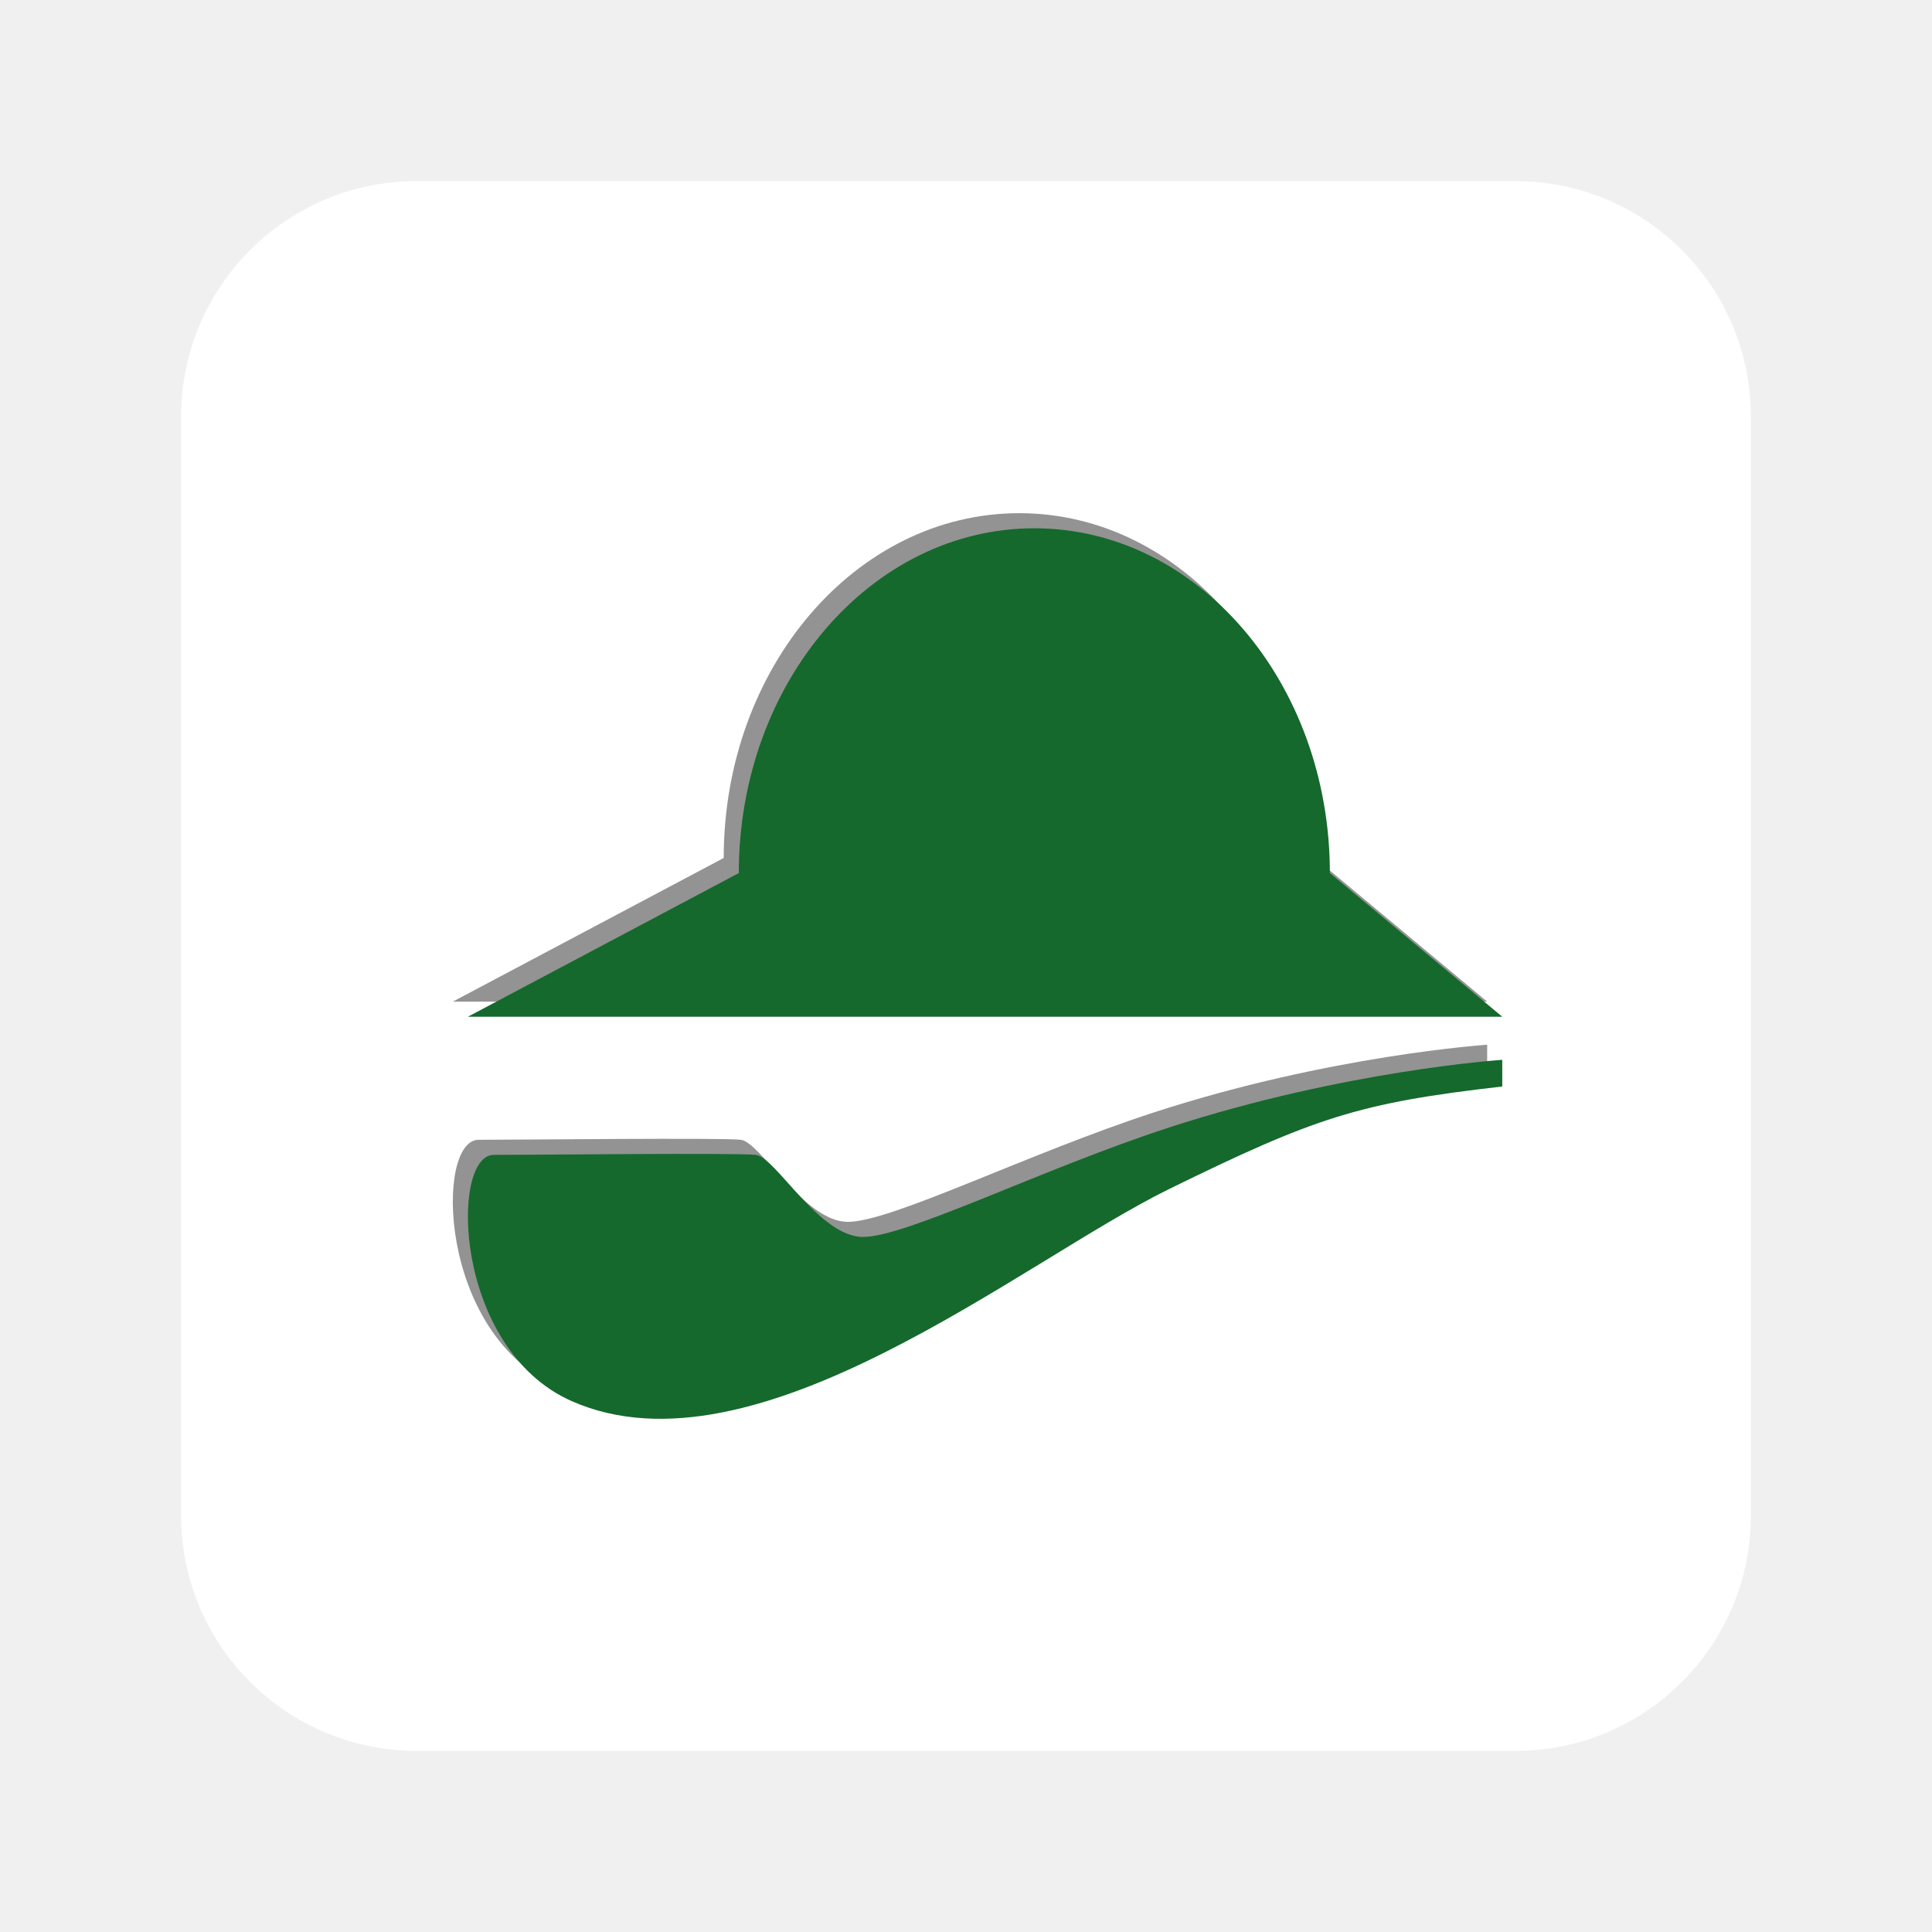
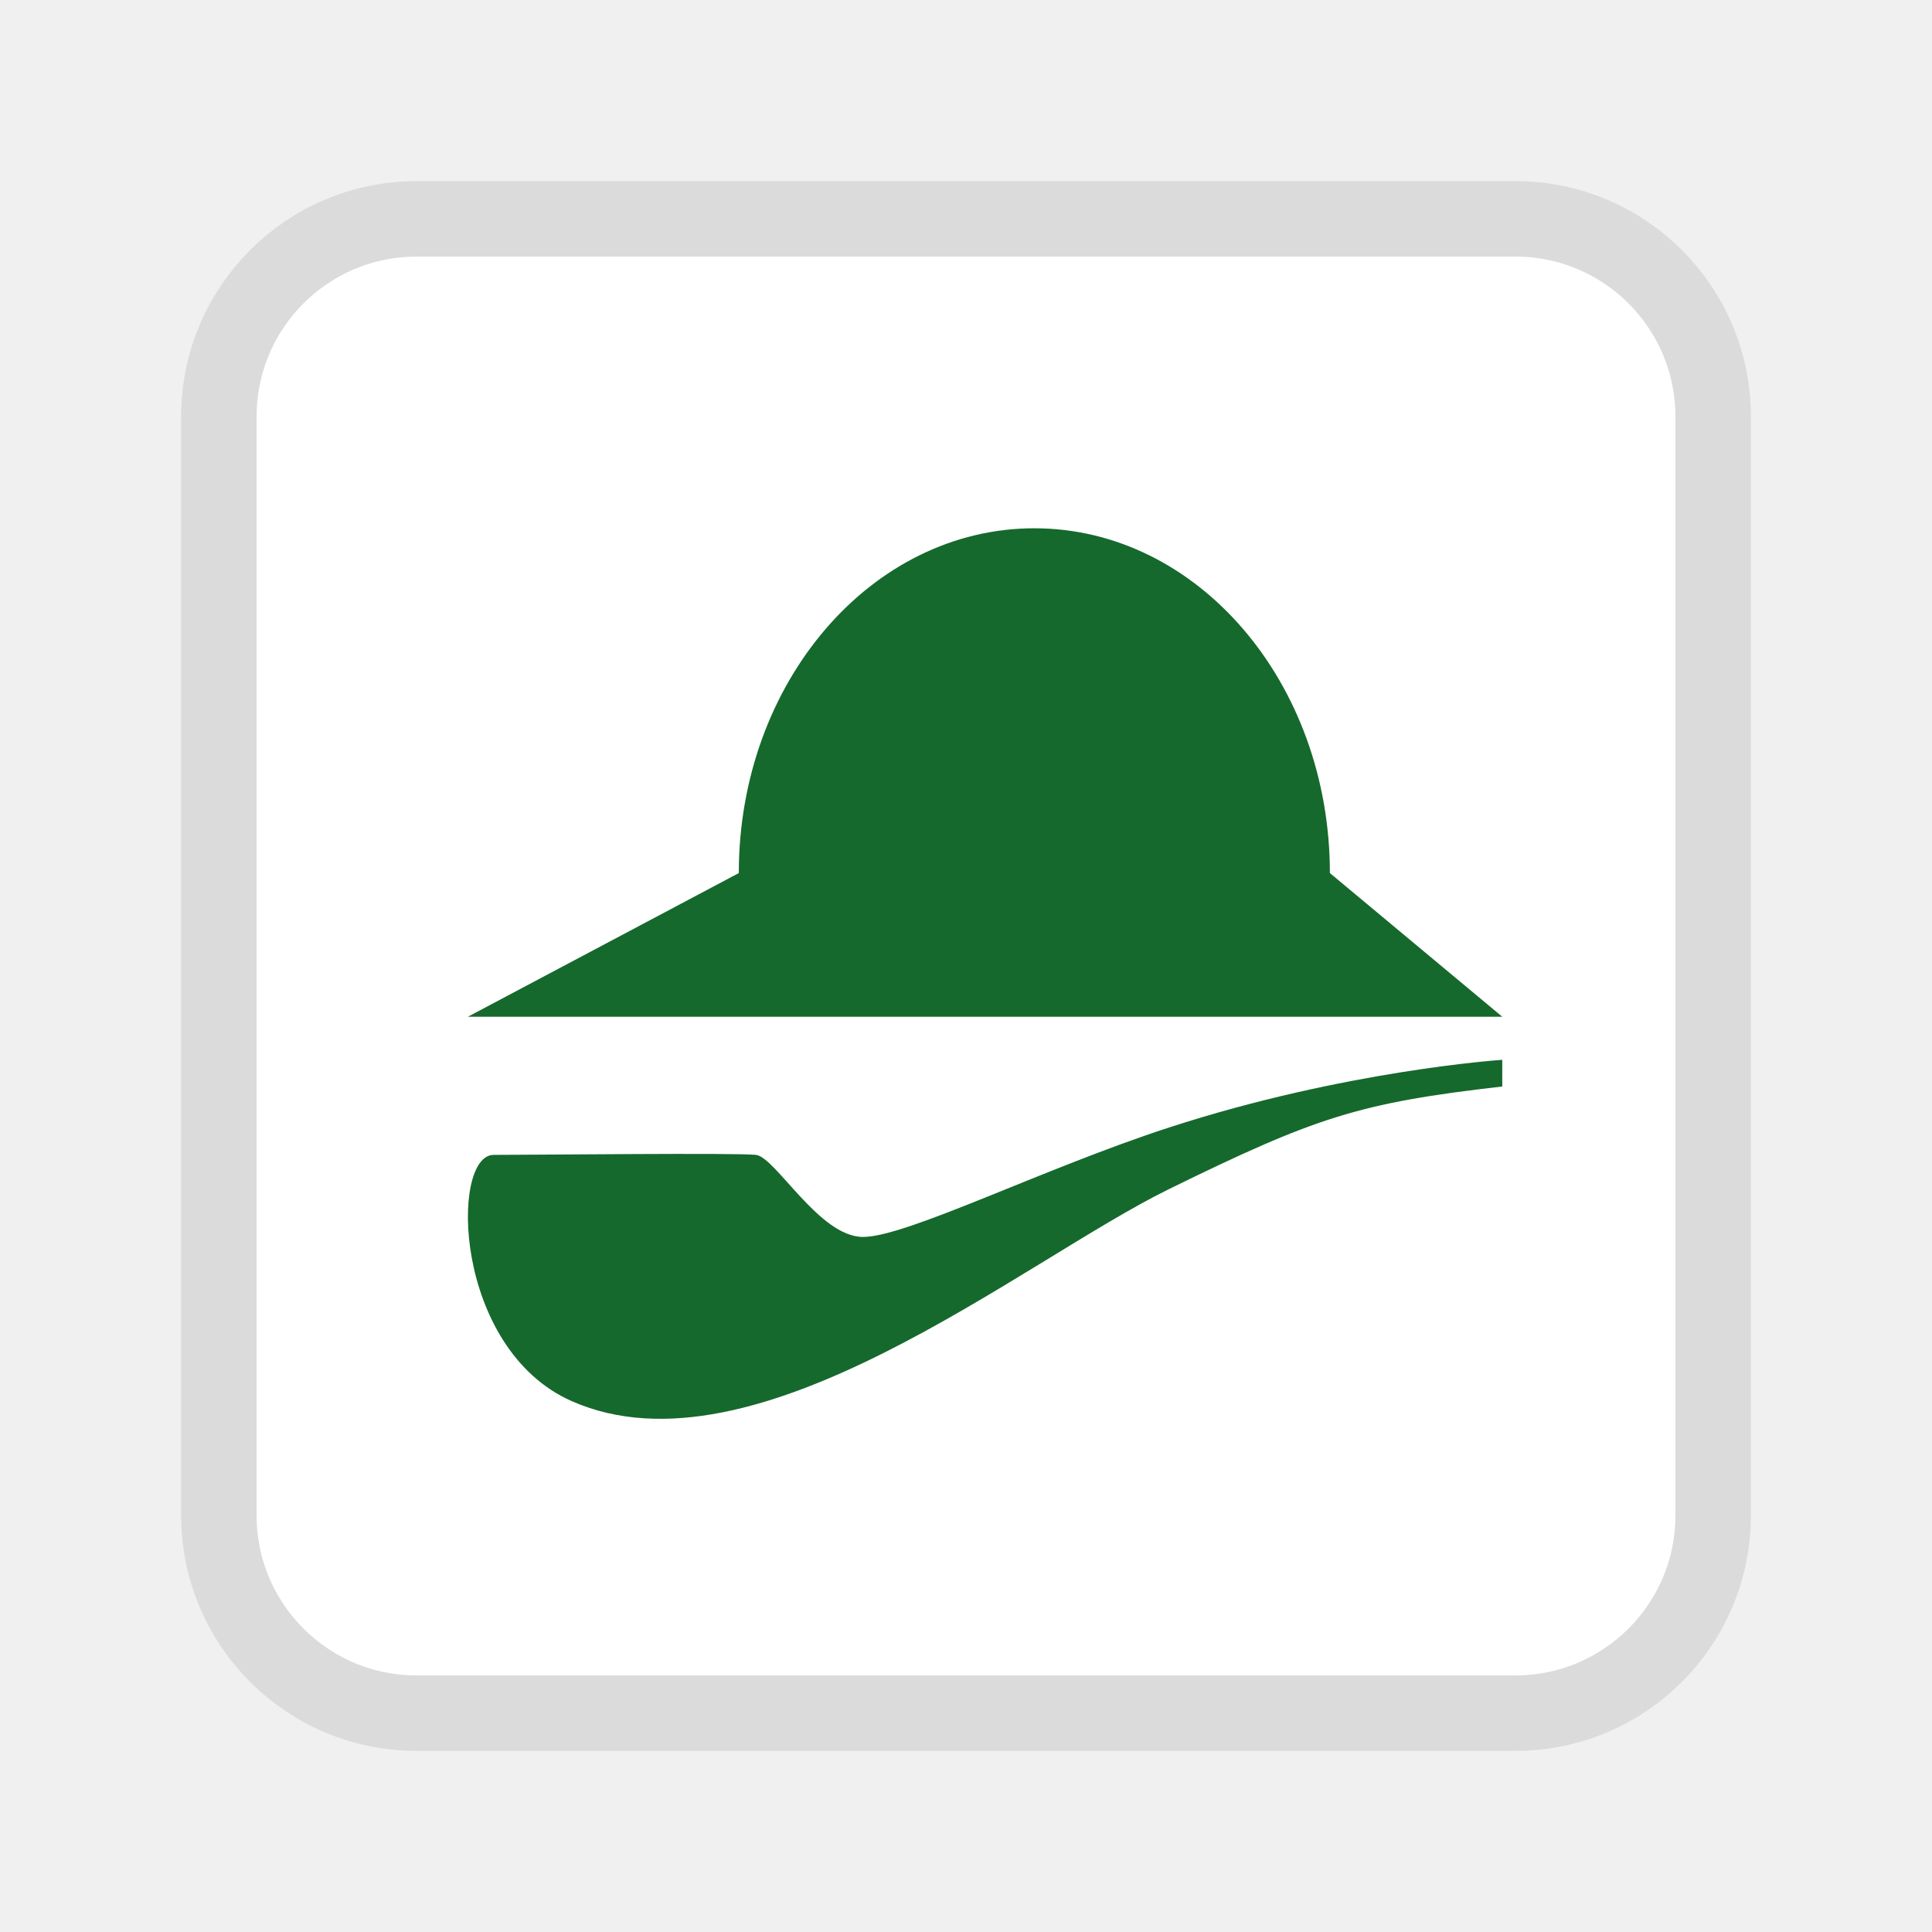
<svg xmlns="http://www.w3.org/2000/svg" width="128" height="128" viewBox="0 0 128 128" fill="none">
-   <path d="M100.4 12H27.6C18.984 12 12 18.984 12 27.6V100.4C12 109.016 18.984 116 27.6 116H100.4C109.016 116 116 109.016 116 100.4V27.6C116 18.984 109.016 12 100.4 12Z" fill="white" />
-   <path d="M31.71 75.514C34.605 75.514 47.782 75.368 49.083 75.514C50.384 75.659 53.28 80.951 56.175 80.951C59.071 80.951 68.094 76.42 76.445 73.702C88.111 69.904 98.529 69.216 98.529 69.216V70.983C89.011 72.072 86.156 73.024 76.445 77.783C66.733 82.542 49.069 97.223 36.871 91.825C29.022 88.351 28.814 75.514 31.71 75.514Z" fill="#939393" />
-   <path d="M67.528 34C78.342 34 87.108 44.227 87.108 56.843L98.529 66.361H87.108H47.948H30L47.948 56.843C47.948 44.227 56.714 34 67.528 34Z" fill="#939393" />
+   <path d="M27.6 14.5H100.4C107.635 14.5 113.5 20.365 113.5 27.6V100.4C113.5 107.635 107.635 113.5 100.4 113.5H27.6C20.365 113.5 14.5 107.635 14.5 100.4V27.6C14.5 20.365 20.365 14.5 27.6 14.5Z" fill="white" stroke="#DCDBDB" stroke-width="5" />
  <path d="M32.71 76.514C35.605 76.514 48.782 76.368 50.083 76.514C51.384 76.659 54.28 81.951 57.175 81.951C60.071 81.951 69.094 77.42 77.445 74.702C89.111 70.904 99.529 70.216 99.529 70.216V71.983C90.011 73.072 87.156 74.024 77.445 78.783C67.733 83.542 50.069 98.223 37.871 92.825C30.022 89.351 29.814 76.514 32.71 76.514Z" fill="#15692C" />
  <path d="M68.528 35C79.342 35 88.108 45.227 88.108 57.843L99.529 67.361H88.108H48.948H31L48.948 57.843C48.948 45.227 57.714 35 68.528 35Z" fill="#15692C" />
</svg>
